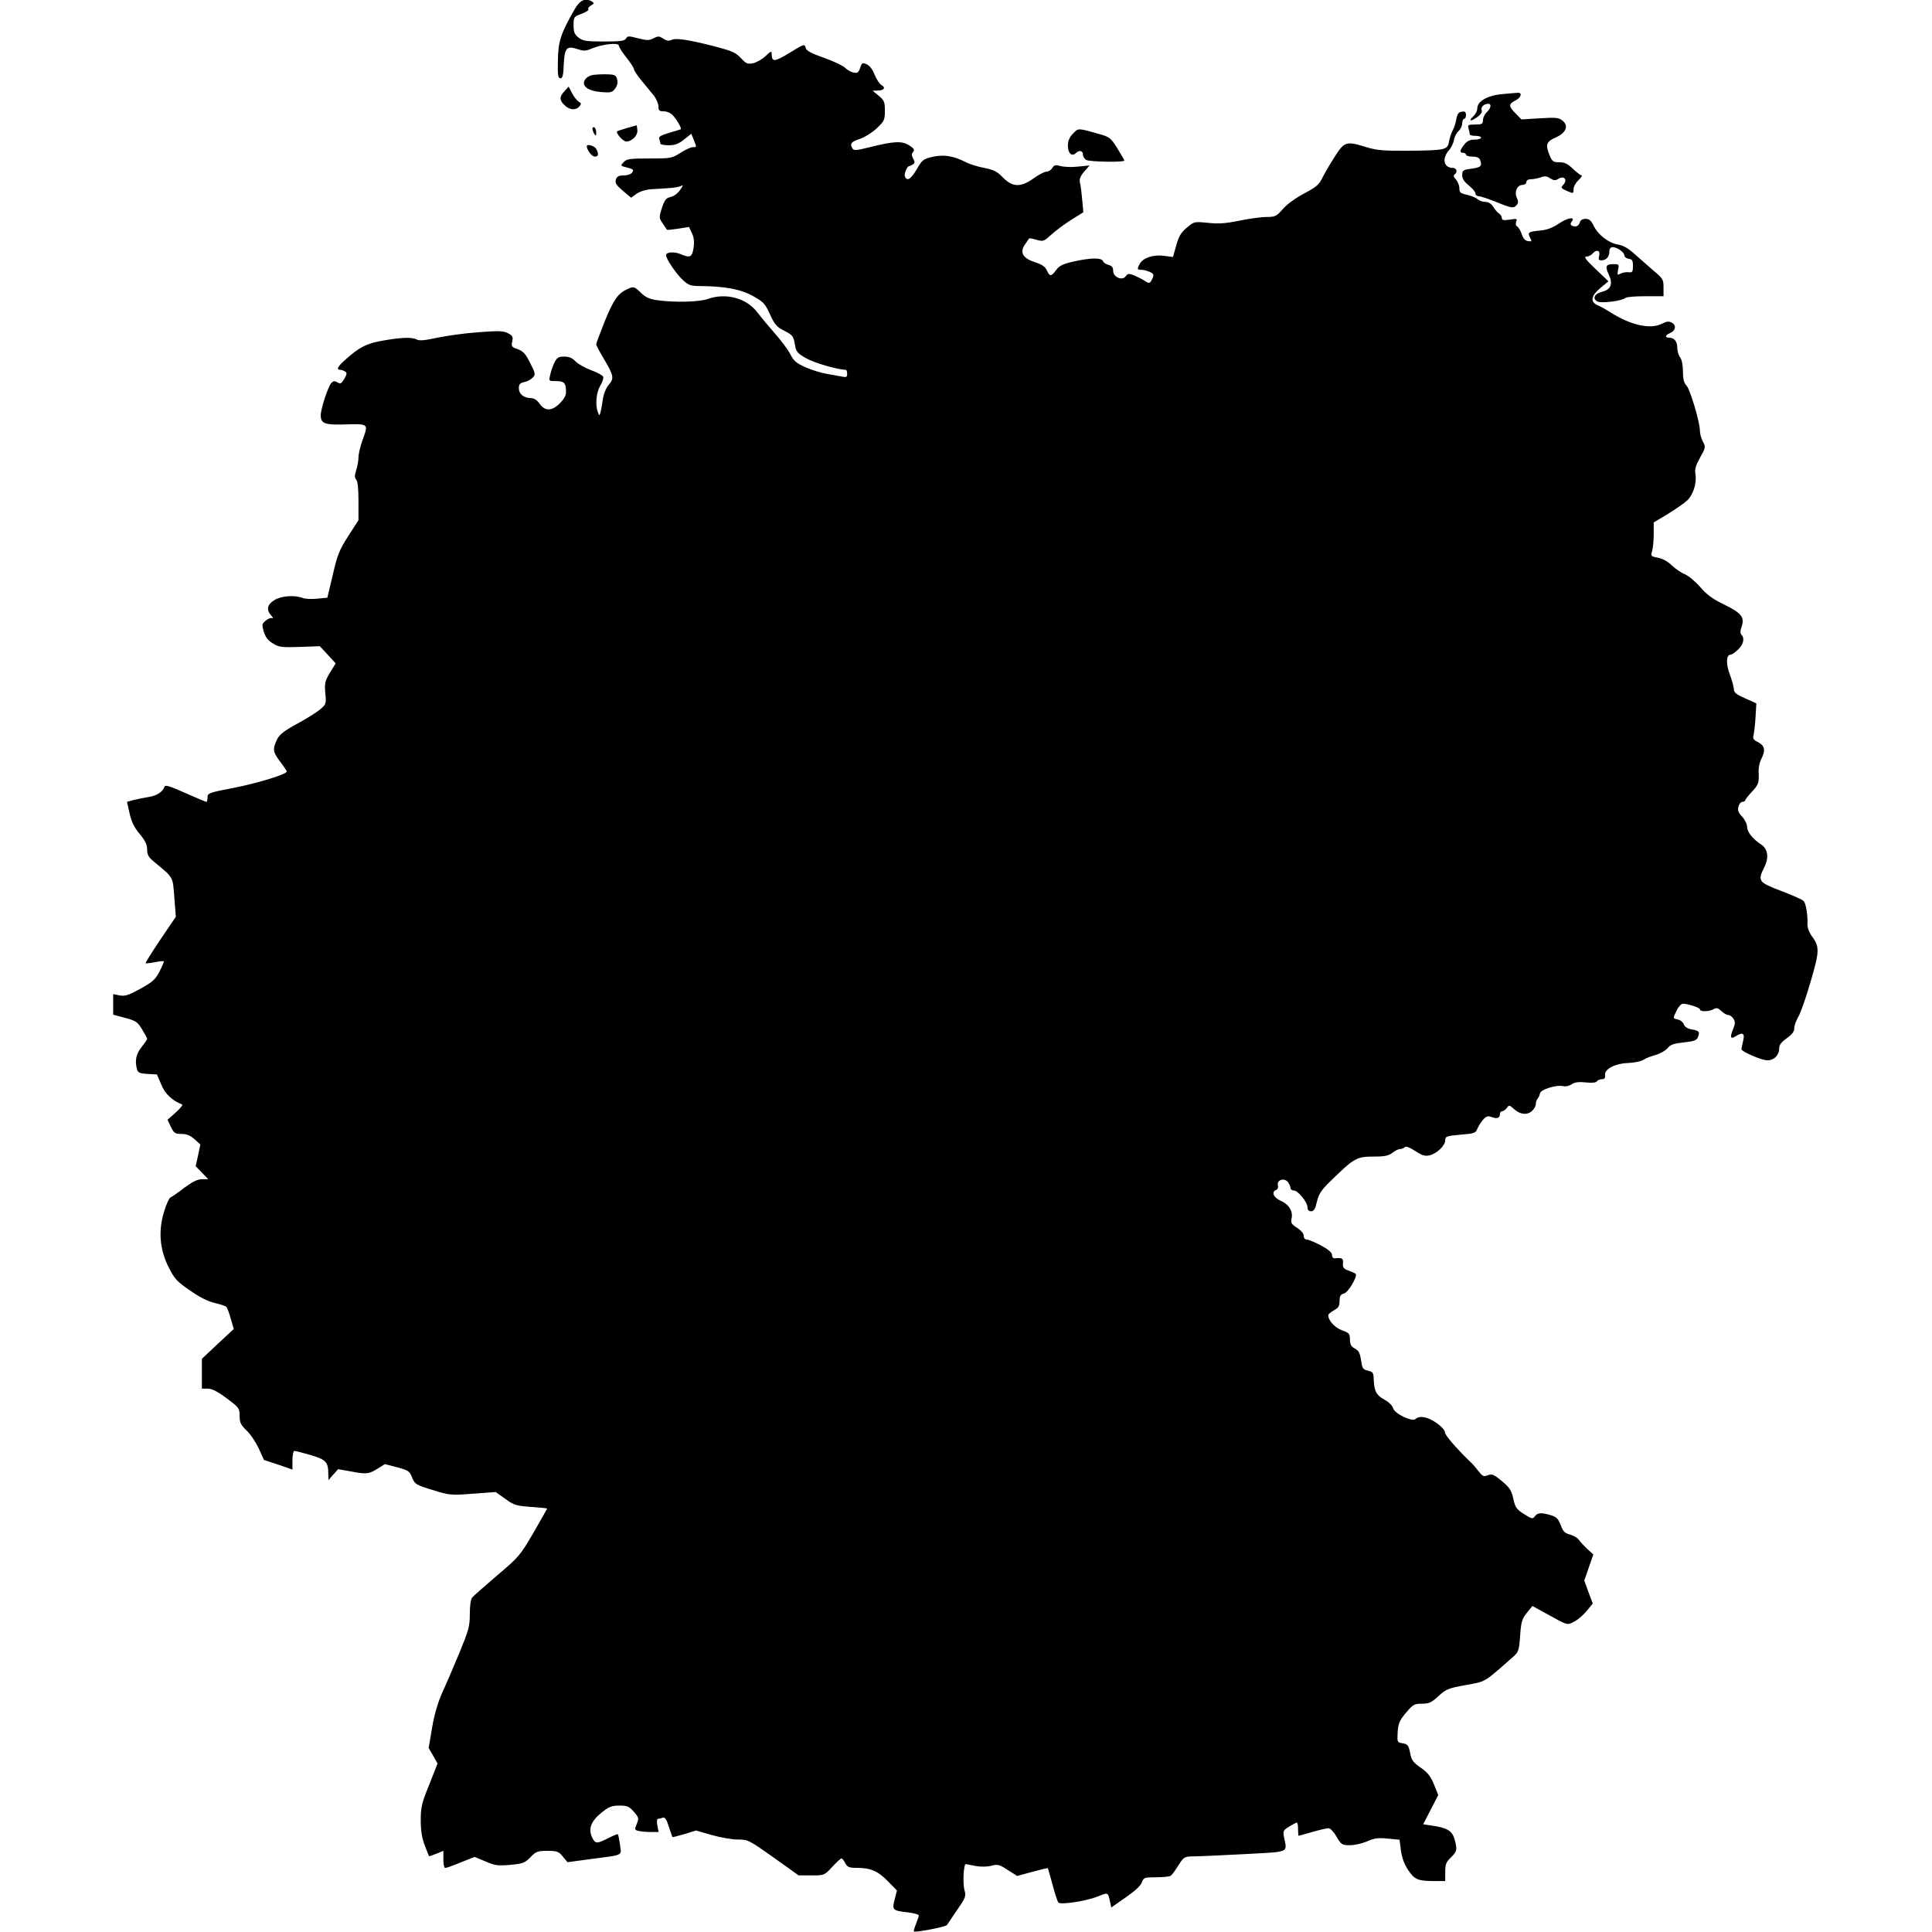
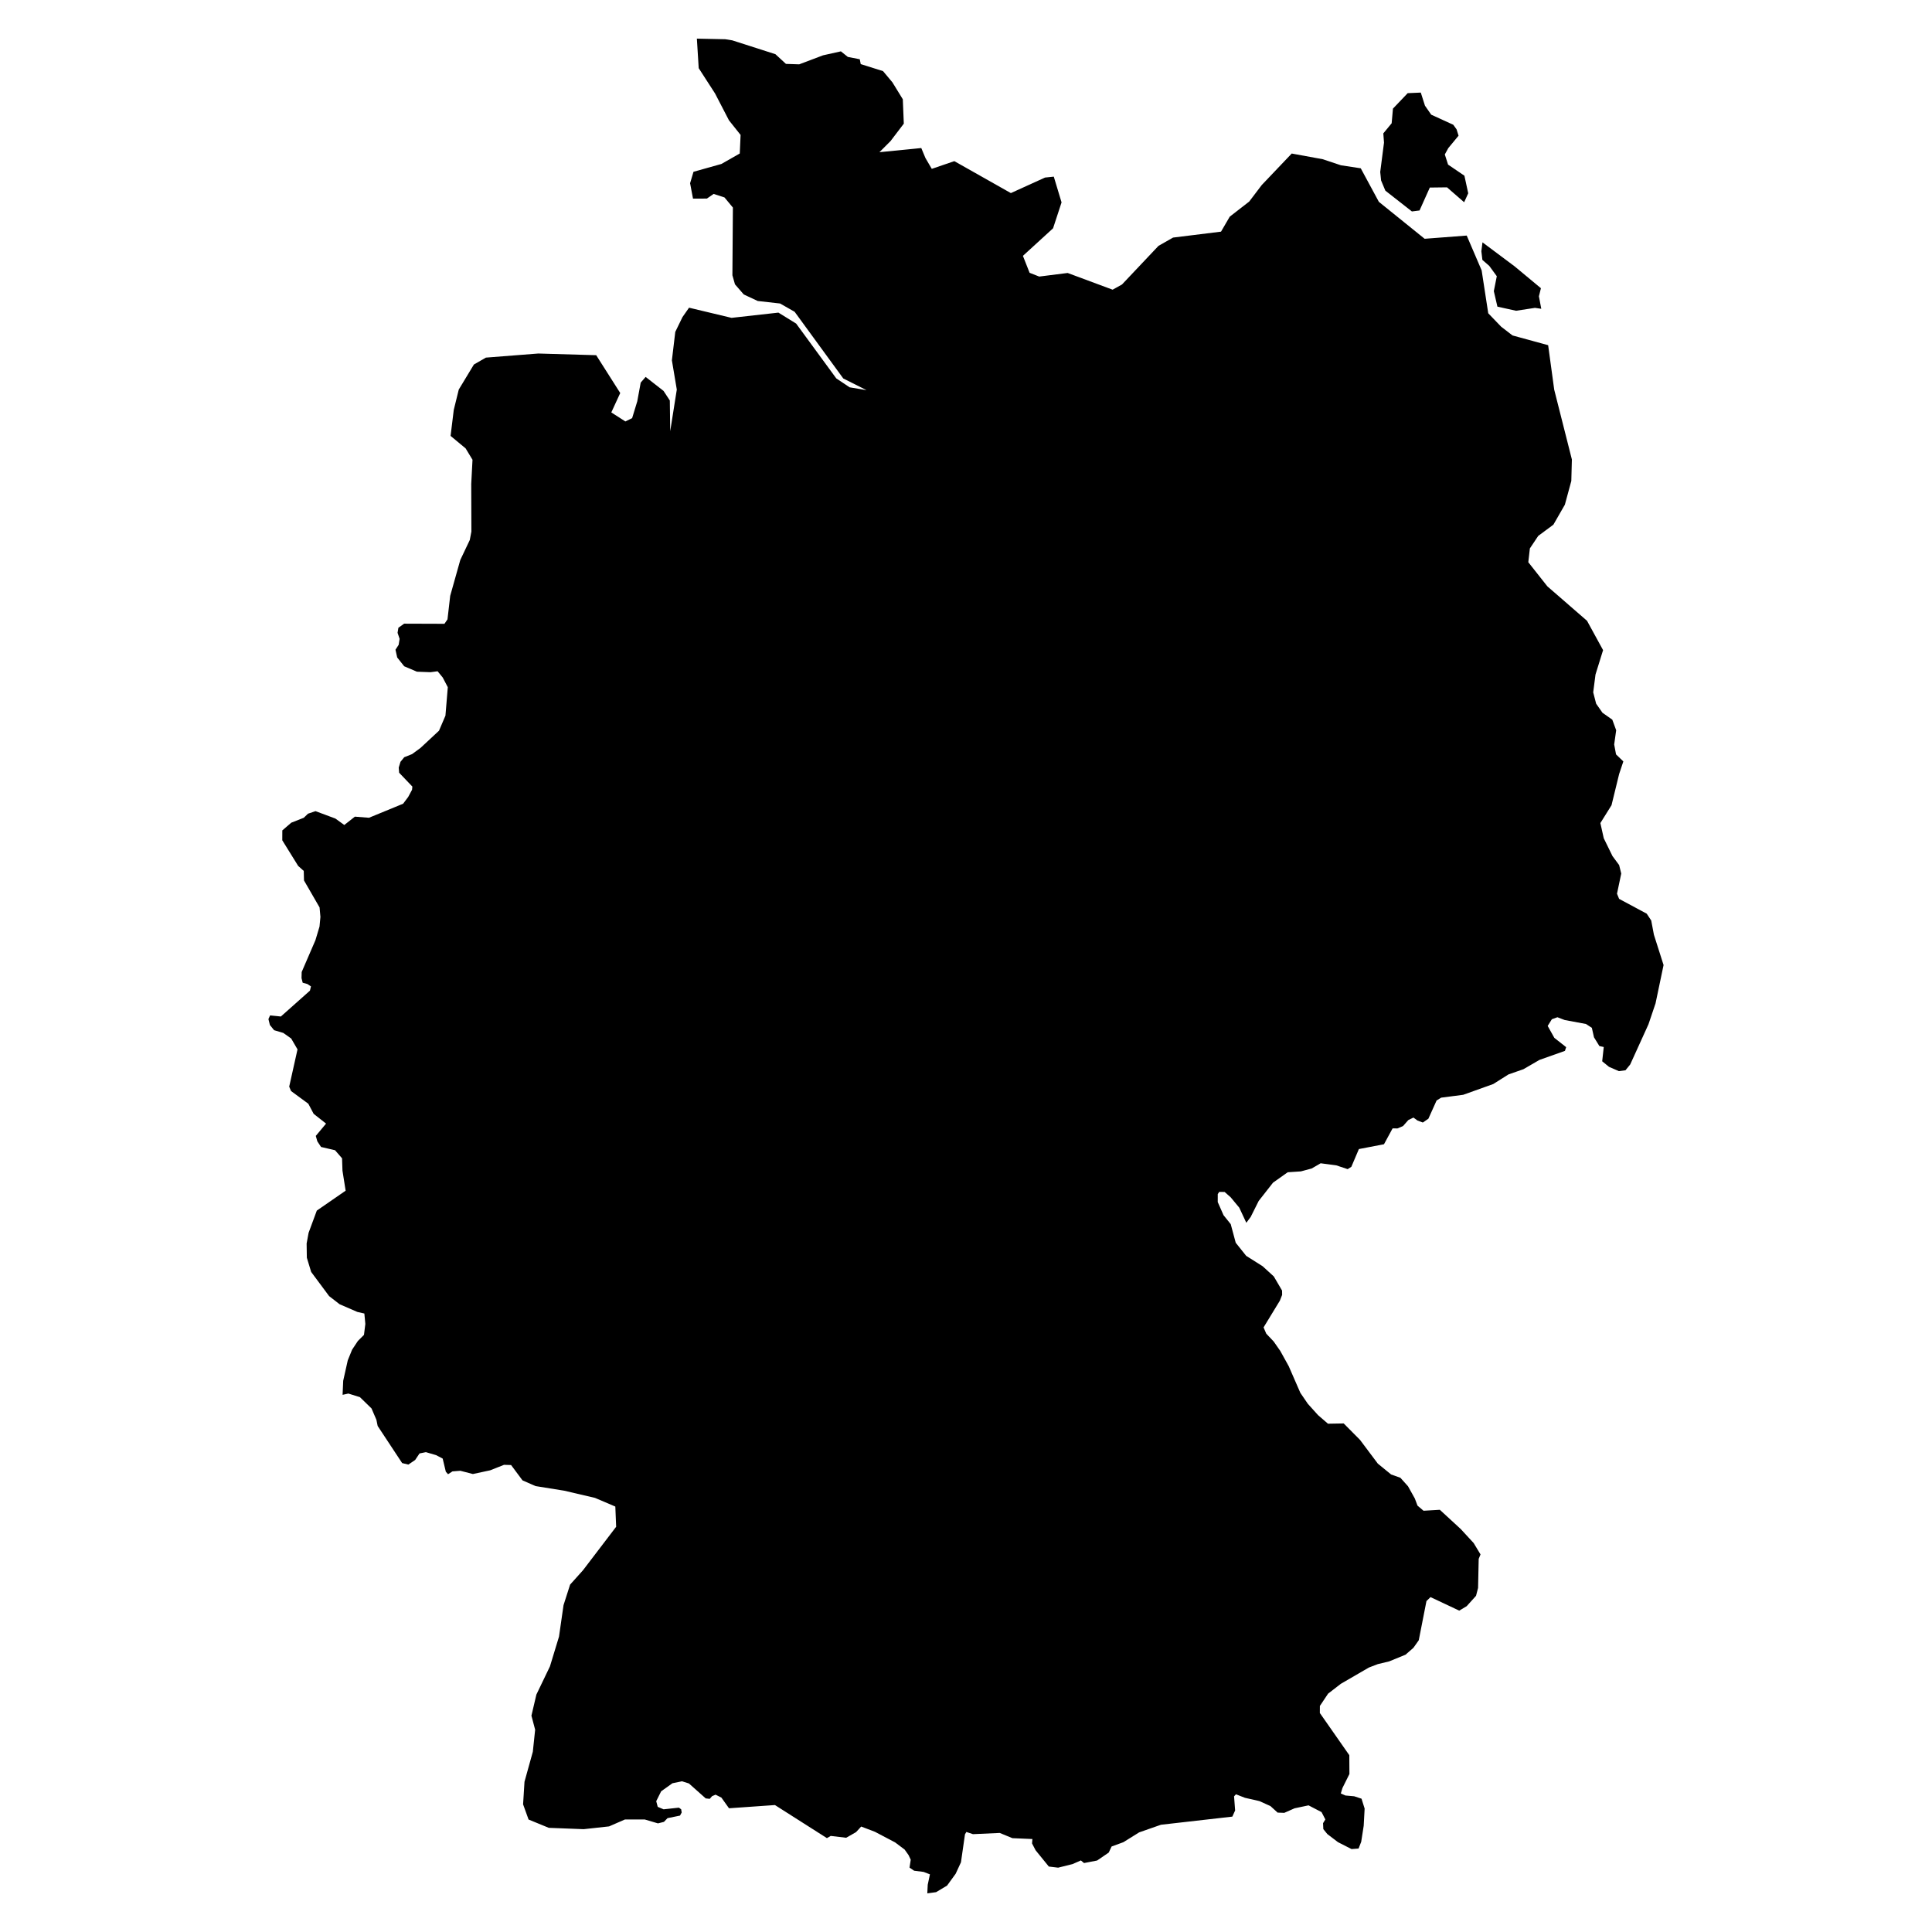
- <svg xmlns="http://www.w3.org/2000/svg" version="1.0" width="1024pt" height="1024pt" viewBox="0 0 1024 1024" preserveAspectRatio="xMidYMid meet">
-   <g transform="translate(0,1024) scale(0.1,-0.1)" fill="#000000" stroke="none">
-     <path d="M3047 10193 c-74 -128 -89 -173 -90 -273 -2 -79 1 -95 13 -95 12 0 16 16 18 72 4 89 15 102 72 83 34 -11 45 -11 77 3 55 23 143 33 143 15 0 -7 18 -35 40 -63 22 -27 40 -55 40 -62 0 -6 18 -33 40 -60 21 -26 51 -62 65 -79 14 -18 25 -44 25 -58 0 -22 4 -26 28 -26 17 0 37 -9 49 -22 22 -25 47 -68 41 -73 -2 -1 -29 -10 -61 -19 -45 -13 -57 -21 -53 -32 3 -9 6 -20 6 -25 0 -5 20 -9 44 -9 33 0 52 7 81 30 l39 31 13 -32 c16 -40 17 -39 -5 -39 -10 0 -39 -13 -65 -30 -46 -29 -52 -30 -166 -30 -104 0 -120 -2 -136 -20 -17 -18 -16 -19 11 -26 42 -10 46 -14 33 -30 -6 -8 -26 -14 -45 -14 -25 0 -34 -5 -40 -22 -5 -18 2 -29 37 -59 l44 -37 29 21 c17 12 49 22 75 24 25 1 69 4 96 6 28 1 56 7 64 11 10 7 12 5 6 -5 -18 -31 -38 -48 -64 -54 -21 -5 -29 -16 -43 -58 -16 -50 -15 -53 5 -82 11 -16 21 -31 22 -33 1 -1 28 1 60 6 l57 9 15 -32 c11 -23 14 -46 9 -79 -8 -50 -18 -55 -71 -32 -32 13 -75 10 -75 -6 0 -19 50 -94 85 -128 32 -31 43 -35 88 -36 139 -1 220 -16 286 -52 58 -32 66 -41 92 -98 24 -53 36 -67 72 -85 50 -26 53 -30 61 -80 5 -32 13 -42 59 -68 41 -24 169 -61 210 -61 4 0 7 -10 7 -21 0 -18 -4 -20 -27 -15 -16 3 -53 10 -83 15 -30 5 -81 21 -112 35 -47 21 -61 33 -79 68 -12 24 -50 75 -84 113 -34 39 -74 87 -90 108 -57 77 -167 107 -265 72 -46 -16 -176 -19 -268 -6 -40 6 -61 15 -87 41 -31 30 -36 32 -62 21 -56 -23 -79 -55 -127 -172 -25 -63 -46 -119 -46 -124 0 -5 17 -38 39 -74 55 -94 57 -106 27 -141 -15 -18 -27 -49 -31 -78 -4 -26 -9 -56 -12 -67 -6 -20 -6 -20 -14 0 -15 39 -9 103 12 140 12 19 19 41 16 48 -3 8 -32 23 -64 35 -33 12 -70 33 -83 47 -17 18 -34 25 -60 25 -31 0 -38 -5 -52 -33 -8 -17 -19 -47 -22 -65 -8 -32 -7 -32 32 -32 43 0 52 -10 52 -59 0 -18 -12 -38 -33 -59 -43 -42 -78 -42 -107 -2 -14 20 -30 30 -48 30 -37 1 -62 22 -62 53 0 20 6 27 29 32 16 3 36 14 45 24 15 16 14 22 -14 77 -24 48 -36 62 -65 73 -33 11 -36 15 -30 41 5 25 2 31 -23 44 -24 13 -49 13 -158 5 -71 -5 -169 -19 -217 -29 -63 -14 -94 -17 -107 -10 -26 14 -81 12 -179 -5 -89 -15 -128 -36 -201 -102 -41 -36 -49 -53 -27 -53 6 0 18 -4 26 -9 11 -7 10 -14 -4 -39 -16 -26 -21 -28 -36 -19 -15 9 -22 8 -33 -3 -17 -19 -56 -136 -56 -171 0 -42 20 -51 112 -49 147 4 142 8 108 -87 -11 -32 -20 -70 -20 -86 0 -17 -5 -47 -12 -69 -9 -29 -9 -41 0 -50 8 -8 12 -49 12 -114 l0 -101 -54 -84 c-47 -73 -58 -100 -82 -205 l-29 -122 -53 -5 c-30 -3 -65 -2 -79 4 -43 16 -113 11 -149 -12 -38 -23 -44 -51 -16 -82 9 -11 12 -17 6 -14 -7 4 -22 -1 -35 -12 -21 -17 -22 -21 -11 -59 9 -29 23 -47 48 -62 31 -20 46 -22 142 -19 l107 4 42 -45 42 -46 -30 -49 c-27 -45 -29 -56 -25 -108 6 -56 4 -60 -25 -85 -17 -15 -72 -50 -122 -77 -72 -39 -96 -58 -109 -85 -24 -50 -22 -66 17 -117 19 -25 35 -49 35 -52 0 -15 -155 -62 -282 -87 -131 -25 -138 -28 -138 -50 0 -13 -3 -24 -6 -24 -3 0 -54 21 -112 47 -80 36 -107 44 -110 34 -9 -28 -40 -48 -83 -55 -24 -4 -60 -11 -80 -16 l-36 -10 14 -62 c10 -44 25 -75 54 -109 29 -35 39 -56 39 -82 0 -29 7 -41 43 -70 97 -80 93 -73 101 -185 l8 -101 -82 -121 c-45 -67 -80 -123 -78 -125 2 -2 23 0 48 5 25 5 46 7 48 5 2 -2 -8 -26 -22 -53 -22 -43 -36 -56 -101 -92 -63 -35 -82 -41 -111 -36 l-34 7 0 -54 0 -55 63 -17 c57 -15 66 -21 90 -61 15 -25 27 -47 27 -50 0 -4 -13 -23 -30 -44 -29 -37 -36 -71 -24 -117 5 -18 14 -23 56 -25 l50 -3 23 -54 c20 -49 56 -83 110 -105 6 -2 -10 -21 -34 -43 l-43 -38 18 -38 c16 -33 22 -37 56 -37 27 0 46 -8 69 -28 l31 -28 -12 -57 -13 -58 33 -34 34 -35 -33 0 c-24 0 -50 -13 -95 -46 -33 -26 -67 -49 -73 -51 -7 -3 -22 -37 -34 -77 -31 -102 -22 -200 25 -293 30 -60 43 -75 112 -122 51 -36 96 -59 132 -67 30 -7 58 -16 62 -21 4 -4 15 -32 23 -62 l16 -55 -85 -79 -84 -79 0 -79 0 -79 31 0 c22 0 52 -15 100 -51 66 -49 69 -53 69 -93 0 -35 6 -48 36 -77 20 -18 49 -62 65 -95 l28 -62 76 -25 75 -26 0 50 c0 27 5 49 10 49 6 0 45 -10 86 -22 82 -24 94 -37 94 -101 l1 -32 25 29 26 29 63 -11 c87 -17 100 -15 145 13 l40 25 65 -17 c59 -16 66 -20 79 -54 15 -36 20 -39 108 -66 90 -28 97 -29 214 -20 l121 9 51 -36 c46 -34 58 -37 136 -43 47 -3 86 -7 86 -9 0 -1 -33 -59 -72 -127 -71 -121 -77 -129 -193 -227 -66 -57 -126 -109 -133 -118 -7 -9 -12 -45 -12 -88 0 -64 -6 -85 -55 -204 -30 -73 -71 -168 -91 -211 -23 -52 -42 -116 -54 -187 l-18 -107 24 -41 23 -41 -44 -112 c-40 -98 -45 -120 -45 -188 0 -55 6 -94 21 -133 11 -30 22 -56 23 -58 2 -1 19 5 39 13 l37 15 0 -45 c0 -25 4 -45 9 -45 10 0 19 3 106 38 l51 20 57 -24 c51 -22 67 -24 132 -18 66 6 77 10 106 40 30 31 38 34 90 34 51 0 60 -3 82 -30 l25 -30 119 16 c182 24 167 16 159 77 -4 28 -9 53 -11 55 -2 2 -20 -5 -42 -16 -70 -36 -78 -36 -95 0 -21 46 -5 87 52 132 37 30 53 36 93 36 41 0 51 -4 76 -32 27 -31 28 -35 16 -65 -12 -29 -12 -32 8 -37 12 -3 41 -6 65 -6 l43 0 -7 35 c-4 22 -2 35 4 35 6 0 17 3 25 6 11 4 20 -9 32 -48 10 -29 18 -54 19 -55 1 -1 30 6 64 16 l61 19 83 -24 c46 -13 108 -24 139 -24 54 0 59 -3 189 -95 l133 -95 68 0 c68 0 68 0 110 45 23 25 45 45 49 45 4 0 13 -11 20 -25 11 -21 21 -25 59 -25 75 0 113 -16 166 -70 l49 -50 -12 -47 c-15 -56 -12 -60 71 -69 31 -4 57 -11 57 -16 0 -5 -7 -25 -15 -45 -8 -20 -13 -38 -11 -40 7 -7 168 24 175 34 3 5 28 41 54 80 45 65 48 73 39 105 -10 35 -5 138 7 138 3 -1 26 -5 51 -10 28 -5 59 -5 83 1 35 9 43 7 88 -22 l50 -32 81 22 c44 12 81 21 82 19 1 -2 12 -41 25 -88 12 -47 26 -89 31 -94 13 -13 147 8 208 32 56 23 54 24 66 -30 l6 -28 76 53 c48 33 80 62 86 80 10 26 13 27 76 27 37 0 72 4 77 8 6 4 24 28 40 54 30 47 31 48 85 49 30 0 152 6 270 12 240 13 222 6 206 88 -7 34 -5 38 27 58 19 11 37 21 41 21 3 0 6 -16 6 -35 0 -19 1 -35 3 -35 1 0 34 9 72 20 38 11 77 20 87 20 9 0 28 -20 42 -45 25 -42 29 -45 71 -45 24 0 65 9 92 21 39 17 59 19 109 14 l62 -6 7 -56 c5 -38 17 -72 38 -104 35 -52 52 -59 143 -59 l54 0 0 48 c0 41 5 53 30 77 33 32 35 42 19 98 -12 43 -40 60 -120 71 l-46 7 40 77 40 78 -23 57 c-18 44 -34 63 -70 88 -40 28 -49 39 -56 78 -8 40 -13 47 -39 51 -30 5 -30 6 -27 60 3 46 10 62 44 102 37 44 44 48 84 48 38 0 51 6 88 40 40 37 52 42 145 59 109 20 91 9 247 146 33 29 35 34 41 115 5 74 10 90 36 122 l29 36 71 -39 c119 -66 113 -64 152 -43 20 10 49 36 66 57 l31 38 -23 61 -22 61 24 69 24 69 -32 29 c-18 17 -38 39 -45 49 -8 11 -29 23 -48 28 -27 7 -36 17 -48 50 -13 33 -22 43 -52 52 -51 15 -71 14 -85 -6 -11 -15 -16 -14 -57 12 -40 25 -47 35 -57 81 -10 45 -20 60 -61 94 -42 35 -51 39 -74 31 -22 -9 -28 -6 -50 22 -14 18 -31 38 -38 44 -81 78 -142 149 -140 163 1 8 -18 30 -43 47 -45 33 -92 42 -112 22 -17 -17 -112 28 -119 57 -4 14 -23 33 -47 46 -43 24 -54 46 -56 110 -1 32 -5 37 -30 43 -26 6 -31 12 -36 49 -8 49 -12 57 -40 72 -14 8 -20 22 -20 45 -1 31 -5 35 -42 48 -38 14 -73 52 -73 80 0 6 14 17 30 26 24 13 30 22 30 49 0 27 5 35 23 40 23 5 74 92 62 105 -4 3 -21 11 -38 17 -26 9 -31 16 -29 38 3 26 -4 30 -40 27 -12 -2 -18 5 -18 17 0 13 -18 29 -59 51 -32 17 -66 31 -75 31 -9 0 -16 8 -16 20 0 12 -14 29 -35 42 -29 19 -34 27 -30 47 10 39 -12 77 -56 96 -40 18 -52 48 -25 58 9 4 12 14 9 25 -7 29 35 41 54 16 7 -10 13 -24 13 -31 0 -7 8 -13 18 -13 22 0 72 -62 72 -89 0 -14 7 -21 19 -21 15 0 22 12 31 51 10 41 23 61 69 106 131 128 140 133 239 133 51 0 73 5 92 20 14 11 32 20 41 20 8 0 19 4 25 10 6 6 25 -1 54 -20 35 -23 52 -29 75 -24 39 8 85 52 85 80 0 21 6 23 81 30 75 6 81 9 90 33 6 14 20 36 31 48 16 17 25 20 45 12 28 -10 43 -5 43 17 0 8 5 14 11 14 7 0 18 8 25 17 12 17 14 17 36 -3 34 -31 69 -36 96 -14 12 10 22 27 22 37 0 10 4 23 9 29 5 5 11 18 13 28 3 22 88 48 125 39 12 -3 32 2 43 10 16 11 37 14 75 10 33 -4 55 -1 59 6 4 6 16 11 26 11 14 0 19 6 17 22 -3 32 52 61 123 64 32 1 68 9 81 17 13 9 43 20 66 26 23 7 50 22 61 35 15 19 32 25 86 31 56 6 69 11 76 29 10 28 6 33 -34 40 -22 4 -37 14 -41 26 -4 11 -17 23 -31 26 -29 7 -28 5 -7 49 9 19 24 35 32 35 29 0 91 -21 91 -30 0 -13 47 -13 72 1 16 9 24 7 42 -10 12 -12 29 -21 37 -21 8 0 20 -9 27 -20 10 -16 9 -27 -3 -57 -17 -41 -13 -53 15 -35 37 23 49 16 39 -25 -5 -21 -9 -41 -9 -44 0 -13 108 -59 137 -59 36 0 63 27 63 63 0 19 11 33 40 54 28 20 40 35 40 53 0 14 10 41 21 60 12 19 41 102 65 185 48 163 49 187 8 242 -14 18 -24 45 -24 60 2 56 -8 115 -21 128 -8 8 -61 31 -119 53 -119 45 -125 53 -90 123 27 53 21 100 -17 124 -44 29 -73 66 -73 93 0 14 -12 38 -26 53 -20 21 -25 34 -20 53 3 14 13 26 21 26 8 0 15 4 15 8 0 4 16 25 35 45 36 38 39 48 36 107 -1 19 5 49 13 65 25 47 20 72 -15 91 -27 13 -30 19 -24 42 3 15 8 58 10 96 l4 68 -60 27 c-46 20 -59 31 -59 47 0 12 -10 47 -21 78 -22 56 -20 106 3 106 7 0 25 12 40 27 29 27 36 61 18 79 -7 7 -7 21 1 43 17 49 -1 72 -93 117 -60 29 -92 52 -126 92 -25 29 -62 60 -81 68 -20 8 -52 30 -71 48 -21 21 -50 36 -73 40 -37 7 -38 9 -31 34 5 15 9 55 9 90 l0 63 75 45 c41 25 87 57 103 72 32 31 51 92 43 140 -4 26 2 46 25 87 29 51 30 55 15 84 -9 16 -16 42 -16 57 0 45 -51 218 -71 240 -14 15 -19 35 -19 75 0 33 -6 63 -15 75 -8 10 -15 33 -15 50 0 34 -16 54 -42 54 -25 0 -23 13 4 25 30 13 34 41 9 55 -16 8 -28 7 -53 -6 -61 -31 -165 -8 -273 61 -22 14 -52 31 -67 37 -41 18 -36 50 15 92 l42 35 -69 66 c-51 48 -63 65 -48 65 11 0 25 7 32 15 21 25 43 19 36 -10 -5 -20 -3 -25 12 -25 25 0 42 19 42 47 0 15 6 23 18 23 24 0 62 -28 62 -45 0 -7 10 -15 23 -17 18 -2 22 -9 22 -38 0 -31 -3 -35 -23 -33 -13 2 -32 -2 -42 -7 -18 -10 -19 -8 -14 20 6 28 5 30 -24 30 -40 0 -46 -11 -26 -53 24 -51 13 -81 -33 -93 -42 -10 -55 -37 -26 -52 20 -11 132 3 148 19 5 5 52 9 105 9 l97 0 0 46 c0 43 -3 48 -56 92 -30 26 -75 66 -100 88 -32 29 -59 44 -87 48 -49 9 -105 52 -128 101 -13 26 -23 35 -42 35 -17 0 -28 -7 -31 -20 -3 -11 -13 -20 -22 -20 -24 0 -33 11 -21 25 23 28 -20 22 -66 -9 -35 -23 -64 -35 -102 -38 -62 -6 -67 -10 -52 -38 10 -19 9 -21 -11 -18 -15 2 -26 14 -33 36 -6 18 -17 37 -24 41 -8 4 -10 15 -6 26 7 16 3 17 -34 11 -33 -5 -42 -3 -42 8 0 8 -6 19 -13 23 -8 4 -22 20 -32 36 -11 18 -26 27 -43 27 -14 0 -33 7 -42 15 -9 8 -34 18 -56 23 -33 7 -39 12 -39 34 0 14 -8 35 -18 46 -12 13 -15 22 -8 27 18 11 12 35 -8 35 -50 0 -60 51 -20 95 10 12 22 35 25 52 3 18 15 40 25 49 11 9 19 28 19 41 0 12 5 23 10 23 6 0 10 9 10 21 0 15 -5 20 -22 17 -17 -2 -24 -12 -29 -38 -3 -19 -11 -46 -19 -60 -8 -14 -16 -41 -20 -60 -7 -45 -19 -47 -220 -49 -129 -1 -166 3 -218 19 -106 33 -116 30 -166 -48 -24 -37 -54 -88 -66 -112 -18 -39 -33 -51 -97 -85 -44 -23 -92 -58 -113 -82 -35 -40 -41 -43 -88 -43 -27 0 -92 -9 -145 -20 -73 -15 -111 -17 -166 -11 -71 7 -72 7 -111 -26 -31 -26 -43 -47 -56 -95 l-17 -60 -48 6 c-56 8 -111 -11 -128 -42 -15 -28 -14 -32 9 -32 10 0 30 -5 44 -11 21 -10 23 -15 14 -35 -13 -28 -17 -29 -43 -11 -11 7 -35 19 -53 27 -29 11 -34 11 -45 -4 -19 -26 -67 -5 -67 29 0 18 -7 26 -24 31 -14 3 -27 12 -30 20 -7 19 -66 18 -155 -2 -58 -13 -76 -22 -93 -45 -27 -36 -34 -36 -50 -1 -9 19 -27 31 -62 42 -65 21 -83 52 -53 95 11 16 21 31 22 32 1 1 18 -2 39 -8 36 -10 39 -8 79 28 23 21 70 56 105 78 l64 40 -6 65 c-3 36 -8 77 -12 91 -4 19 1 34 22 59 l29 33 -61 -6 c-34 -4 -75 -2 -93 3 -26 7 -34 6 -44 -11 -6 -10 -20 -19 -31 -19 -10 0 -41 -16 -67 -35 -69 -49 -112 -48 -163 4 -31 32 -49 41 -99 51 -34 6 -77 20 -97 30 -67 34 -116 42 -176 29 -51 -12 -56 -16 -85 -66 -31 -53 -52 -66 -63 -38 -5 15 12 55 24 55 3 0 11 4 19 9 10 7 11 13 1 30 -9 17 -9 26 0 36 9 11 5 18 -22 35 -38 24 -80 22 -212 -11 -64 -16 -81 -18 -87 -7 -17 26 -8 37 39 52 26 9 66 34 90 57 39 37 42 44 42 92 0 46 -3 55 -32 79 l-33 27 27 1 c34 0 44 16 20 29 -10 6 -26 30 -36 54 -10 28 -26 48 -42 56 -23 10 -26 9 -35 -19 -9 -26 -15 -29 -37 -24 -15 3 -34 15 -43 25 -10 10 -59 34 -110 52 -72 25 -95 38 -99 54 -5 21 -9 20 -85 -27 -81 -49 -94 -50 -95 -6 0 17 -4 16 -32 -11 -18 -17 -48 -34 -66 -38 -30 -6 -37 -3 -65 27 -28 30 -47 38 -142 63 -138 35 -205 45 -227 33 -12 -6 -26 -4 -42 7 -22 14 -28 15 -52 2 -24 -12 -35 -12 -82 0 -50 13 -56 13 -64 -1 -7 -13 -29 -16 -117 -16 -94 0 -112 3 -135 21 -21 17 -26 29 -26 65 0 39 3 46 28 55 45 18 54 24 50 32 -2 5 5 13 16 19 15 8 16 12 5 19 -35 22 -64 10 -92 -38z" />
-     <path d="M3145 9843 c-17 -2 -37 -13 -44 -25 -21 -33 14 -60 85 -66 51 -4 59 -2 74 18 12 16 15 31 11 49 -6 23 -13 26 -52 27 -24 1 -58 -1 -74 -3z" />
-     <path d="M2992 9757 c-28 -30 -28 -48 1 -75 27 -26 59 -28 78 -6 11 13 10 17 -4 25 -9 6 -25 26 -35 45 l-18 35 -22 -24z" />
-     <path d="M7960 9741 c-76 -7 -130 -38 -130 -75 0 -13 -9 -31 -20 -41 -29 -27 -16 -31 19 -6 20 14 28 27 24 37 -6 16 12 34 35 34 19 0 14 -25 -8 -45 -11 -10 -20 -29 -20 -42 0 -20 -5 -23 -41 -23 -38 0 -41 -2 -35 -22 3 -13 6 -26 6 -30 0 -5 14 -8 30 -8 17 0 30 -4 30 -10 0 -5 -15 -10 -34 -10 -25 0 -40 -7 -55 -26 -25 -32 -26 -44 -6 -44 8 0 15 -4 15 -10 0 -5 15 -10 34 -10 22 0 36 -6 40 -16 13 -34 6 -41 -44 -48 -46 -6 -50 -9 -50 -34 0 -19 10 -35 35 -55 19 -15 35 -34 35 -42 0 -8 8 -15 18 -15 9 0 50 -14 91 -30 83 -34 94 -36 110 -16 9 10 9 20 0 39 -14 31 3 67 31 67 11 0 20 7 20 15 0 9 9 15 24 15 14 0 37 5 52 10 20 8 32 7 50 -5 19 -12 27 -13 44 -3 29 19 50 -4 27 -30 -16 -17 -15 -19 18 -34 35 -15 35 -15 35 9 0 13 12 35 26 48 15 14 22 25 17 25 -5 0 -26 16 -46 35 -28 27 -44 35 -72 35 -32 0 -38 4 -51 35 -24 58 -19 74 31 96 56 25 71 62 36 90 -19 16 -35 17 -119 12 l-98 -6 -32 33 c-37 37 -37 49 1 68 30 15 37 43 10 40 -10 0 -47 -4 -83 -7z" />
-     <path d="M3325 9562 c-27 -8 -52 -16 -54 -18 -9 -8 31 -54 48 -54 31 0 63 33 59 61 l-3 25 -50 -14z" />
-     <path d="M3140 9558 c0 -7 5 -20 10 -28 8 -12 10 -11 10 7 0 12 -4 25 -10 28 -5 3 -10 0 -10 -7z" />
-     <path d="M5687 9532 c-19 -20 -27 -39 -27 -65 0 -40 22 -59 43 -38 17 17 37 13 37 -9 0 -10 8 -23 18 -28 19 -10 202 -13 201 -3 0 3 -17 33 -37 65 -35 56 -41 60 -97 76 -114 32 -109 32 -138 2z" />
-     <path d="M3110 9465 c0 -19 27 -55 42 -55 20 0 23 12 8 41 -9 16 -50 28 -50 14z" />
-   </g>
+ <svg xmlns="http://www.w3.org/2000/svg" viewBox="0 0 1000 1000" fill="currentColor" fill-rule="evenodd">
+   <path d="M428.01 951.41L401.11 934.29L377.33 935.96L373.39 930.43L370.38 928.92L368.57 929.69L367.36 931.08L365.28 930.85L356.57 923.11L353.01 921.99L348.05 923.01L342.21 927.18L339.66 932.29L340.44 935.22L343.47 936.5L351.4 935.64L352.57 936.49L352.84 938.14L351.97 939.75L345.51 941.07L343.65 943L341.76 943.48L340.56 943.78L333.7 941.75L323.49 941.75L315.25 945.34L302.1 946.78L284.05 946.08L273.59 941.79L270.75 933.92L271.48 922.22L275.79 906.71L276.99 895.3L275.07 888.03L277.63 877.11L284.65 862.52L289.34 847.11L291.68 830.83L295.08 820.2L301.77 812.74L318.92 790.25L318.49 779.79L307.96 775.3L292.03 771.58L277.18 769.19L270.44 766.23L264.54 758.3L260.88 758.19L253.72 761.03L244.77 762.95L238.27 761.27L234.19 761.59L231.91 763.06L230.76 761.77L229.13 754.96L225.73 753.18L220.44 751.63L217.15 752.3L214.88 755.68L211.37 758.06L208.15 757.29L195.48 738.08L194.82 734.87L192.29 729L186.29 723.16L180.31 721.3L177.32 721.96L177.64 714.68L180 704.12L182.24 698.6L185.23 694.09L188.39 690.94L189.1 685.26L188.59 679.88L184.93 679.04L175.76 675.06L170.36 670.87L161.06 658.36L158.82 650.99L158.71 643.64L159.73 638.09L163.98 626.6L178.9 616.3L177.26 605.91L177.05 599.54L173.42 595.36L166.18 593.67L164.26 590.77L163.45 587.94L168.77 581.57L162.35 576.52L159.59 571.3L150.64 564.71L149.69 562.44L153.99 543.16L150.71 537.52L146.63 534.64L141.87 533.23L139.7 530.55L138.94 527.48L139.79 525.58L145.38 526.14L160.42 512.76L160.96 510.57L159.11 509.33L156.67 508.66L156.07 506.27L156.15 503.11L163.27 486.63L165.38 479.59L165.85 474.6L165.41 469.68L157.35 455.73L157.22 450.79L154.33 448.2L146.11 434.94L146.13 429.81L150.77 425.82L157.25 423.27L159.41 421.17L163.3 419.85L173.59 423.68L178.21 427.01L183.68 422.7L190.98 423.27L208.66 416L211.29 412.49L213.28 408.77L213.44 407.13L206.59 399.96L206.38 397.31L207.29 394.31L209.23 391.94L213.28 390.33L217.59 387.18L227.22 378.22L230.56 370.43L231.78 355.7L229.16 350.69L226.5 347.44L222.87 347.93L215.81 347.67L209.21 344.86L205.59 340.31L204.7 336.29L206.34 333.77L206.84 330.67L205.78 327.54L206.21 324.92L209.18 322.81L230.05 322.88L231.62 320.57L233.02 308.41L238.24 289.86L243.16 279.5L243.99 275.14L243.91 250.5L244.57 237.97L241 232.08L233.22 225.62L234.87 212.15L237.46 201.63L245.29 188.67L251.5 185.1L278.62 182.98L308.59 183.85L321.03 203.43L316.41 213.47L323.69 218.14L327.19 216.43L329.85 207.71L331.63 198.03L334.18 195.09L343.44 202.33L346.7 207.29L346.9 223.19L350.31 201.64L347.77 186.51L349.52 171.8L353.24 164.14L356.65 159.26L378.64 164.52L402.91 161.81L412.08 167.48L432.85 195.85L439.77 200.48L448.51 201.94L436.47 195.89L411.3 161.38L403.76 157.09L392.19 155.79L384.97 152.41L380.42 147.17L379.09 142.48L379.34 107.43L374.99 102.19L369.38 100.37L365.89 102.78L358.7 102.81L357.19 94.84L358.95 88.92L373.39 84.87L382.9 79.45L383.33 69.84L377.31 62.28L370.11 48.38L361.65 35.28L360.7 20L375.44 20.31L379.04 20.89L401.35 28.05L406.8 33.07L413.66 33.3L426.02 28.63L435.25 26.58L438.83 29.46L445.02 30.67L445.51 33.18L457.05 36.81L461.9 42.6L467.29 51.38L467.81 64L460.91 73.06L455.19 78.78L476.85 76.62L479.01 81.8L482.29 87.4L493.96 83.41L523.22 99.94L540.91 91.9L545.44 91.43L549.46 104.76L545.06 118.17L529.46 132.43L532.92 141.2L537.9 143.15L552.61 141.29L575.89 149.94L580.74 147.25L599.62 127.27L607.17 122.97L632 119.9L636.52 112.14L646.59 104.32L653.07 95.78L668.59 79.47L684.65 82.41L694.03 85.54L704.32 87.11L713.7 104.47L737.39 123.59L759.17 121.93L766.9 139.96L770.31 162.15L777 169.1L782.88 173.63L801.32 178.67L804.46 201.7L813.6 237.81L813.31 248.94L809.97 261.23L804.03 271.57L796.18 277.39L791.86 283.86L791.05 291.01L800.92 303.5L821.44 321.32L829.75 336.51L825.83 349.12L824.64 358.35L826.16 364.22L829.45 368.93L834.52 372.49L836.53 377.97L835.5 385.35L836.46 390.47L840.24 394.11L838.06 400.64L834.12 416.77L828.35 426.02L830.1 433.87L834.63 443.12L838.06 447.75L839.15 452.15L836.96 462.58L838.05 465.25L852.34 472.92L854.67 476.45L856.06 483.81L861.06 499.51L856.91 519.33L853.25 530.16L843.79 550.97L841.35 553.97L837.94 554.42L832.81 552.19L829.29 549.32L830.1 541.93L827.84 541.44L825.04 536.9L823.94 532.01L820.91 530.02L809.87 527.96L806.12 526.52L803.24 527.56L801.08 531.02L804.52 537.19L810.64 542.01L810.01 543.93L796.82 548.61L788.52 553.42L780.79 556.12L772.91 561.09L757.37 566.66L745.96 568.14L743.58 569.61L739.33 579.05L736.45 581.02L733.7 579.99L731.6 578.45L728.96 579.73L726.2 582.85L723.32 584.08L720.81 584.04L716.35 592.26L703.36 594.75L699.45 603.94L697.55 605.15L691.68 603.2L683.57 602.11L678.92 604.81L673.33 606.31L666.51 606.76L658.91 612.15L651.5 621.6L647.33 629.93L645.09 632.91L641.45 625.1L637.01 619.73L633.86 616.95L631.05 616.94L630.31 618.08L630.3 622.18L633.3 628.98L637.02 633.61L639.61 643.24L645.02 650.02L653.52 655.39L659.31 660.67L663.59 667.98L663.63 670.23L662.46 673.21L654.02 687.06L655.41 690.29L659.26 694.36L662.67 699.24L667.04 707.13L673.06 720.93L676.93 726.6L682.19 732.44L687.36 736.91L695.5 736.77L703.94 745.28L713.15 757.56L720.03 763.18L724.84 764.89L728.8 769.31L732.32 775.64L733.7 779.31L736.82 781.96L745.25 781.46L756.07 791.42L762.77 798.69L766.31 804.56L765.37 806.88L765.05 821.91L763.99 825.99L759.15 831.36L755.3 833.66L740.44 826.66L738.33 828.72L734.35 848.99L731.6 852.88L727.52 856.45L719.04 859.93L713.14 861.35L708.54 863.11L693.98 871.56L687.42 876.63L683.17 882.99L683.15 886.65L698.4 908.48L698.46 918.22L694.84 925.49L694 928.29L696.4 929.35L700.93 929.75L704.72 931L706.33 936.11L705.85 945L704.56 953.31L703.2 956.8L699.55 957.08L692.52 953.49L687.04 949.32L684.95 946.75L684.81 943.68L686 941.74L684.04 937.95L677.3 934.45L670.08 935.97L664.74 938.33L661.3 938.2L657.58 934.82L651.86 932.24L644.38 930.54L639.73 928.72L638.75 929.79L639.3 937.09L637.86 940.28L600.9 944.49L589.63 948.43L581.43 953.53L575.37 955.74L573.88 958.88L567.87 963L561.09 964.31L559.46 962.96L555.11 964.86L547.69 966.7L542.87 966.12L536.02 957.69L534.18 954.15L534.37 951.88L524.01 951.43L517.47 948.73L503.61 949.36L500.19 948.22L499.47 949.45L497.39 963.92L494.65 969.85L490.2 975.98L484.51 979.38L479.97 980L480.19 975.54L481.33 970.16L478.06 968.9L473.15 968.28L470.77 966.67L471.39 962.58L470.26 960.18L468.23 957.32L463.3 953.62L452.86 948.13L445.75 945.42L443.08 948.31L437.99 951.22L429.98 950.27ZM757.98 90.95L759.95 100.05L757.84 104.68L748.97 96.97L740.07 97.08L734.75 108.94L730.8 109.44L717.05 98.67L714.85 93.4L714.4 89.02L716.36 73.83L716 69.04L720.32 63.8L720.99 56.22L728.62 48.22L735.4 47.92L737.56 54.7L740.8 59.36L752.22 64.58L753.92 66.95L754.95 70.23L749.64 76.65L747.83 79.94L749.52 85.2ZM797.58 149.18L796.54 153.37L797.76 159.83L794.49 159.35L784.72 160.85L775.06 158.72L773.2 150.7L774.74 142.97L770.86 137.65L767.28 134.52L766.75 130.06L767.33 125.43L783.98 137.88Z" />
</svg>
